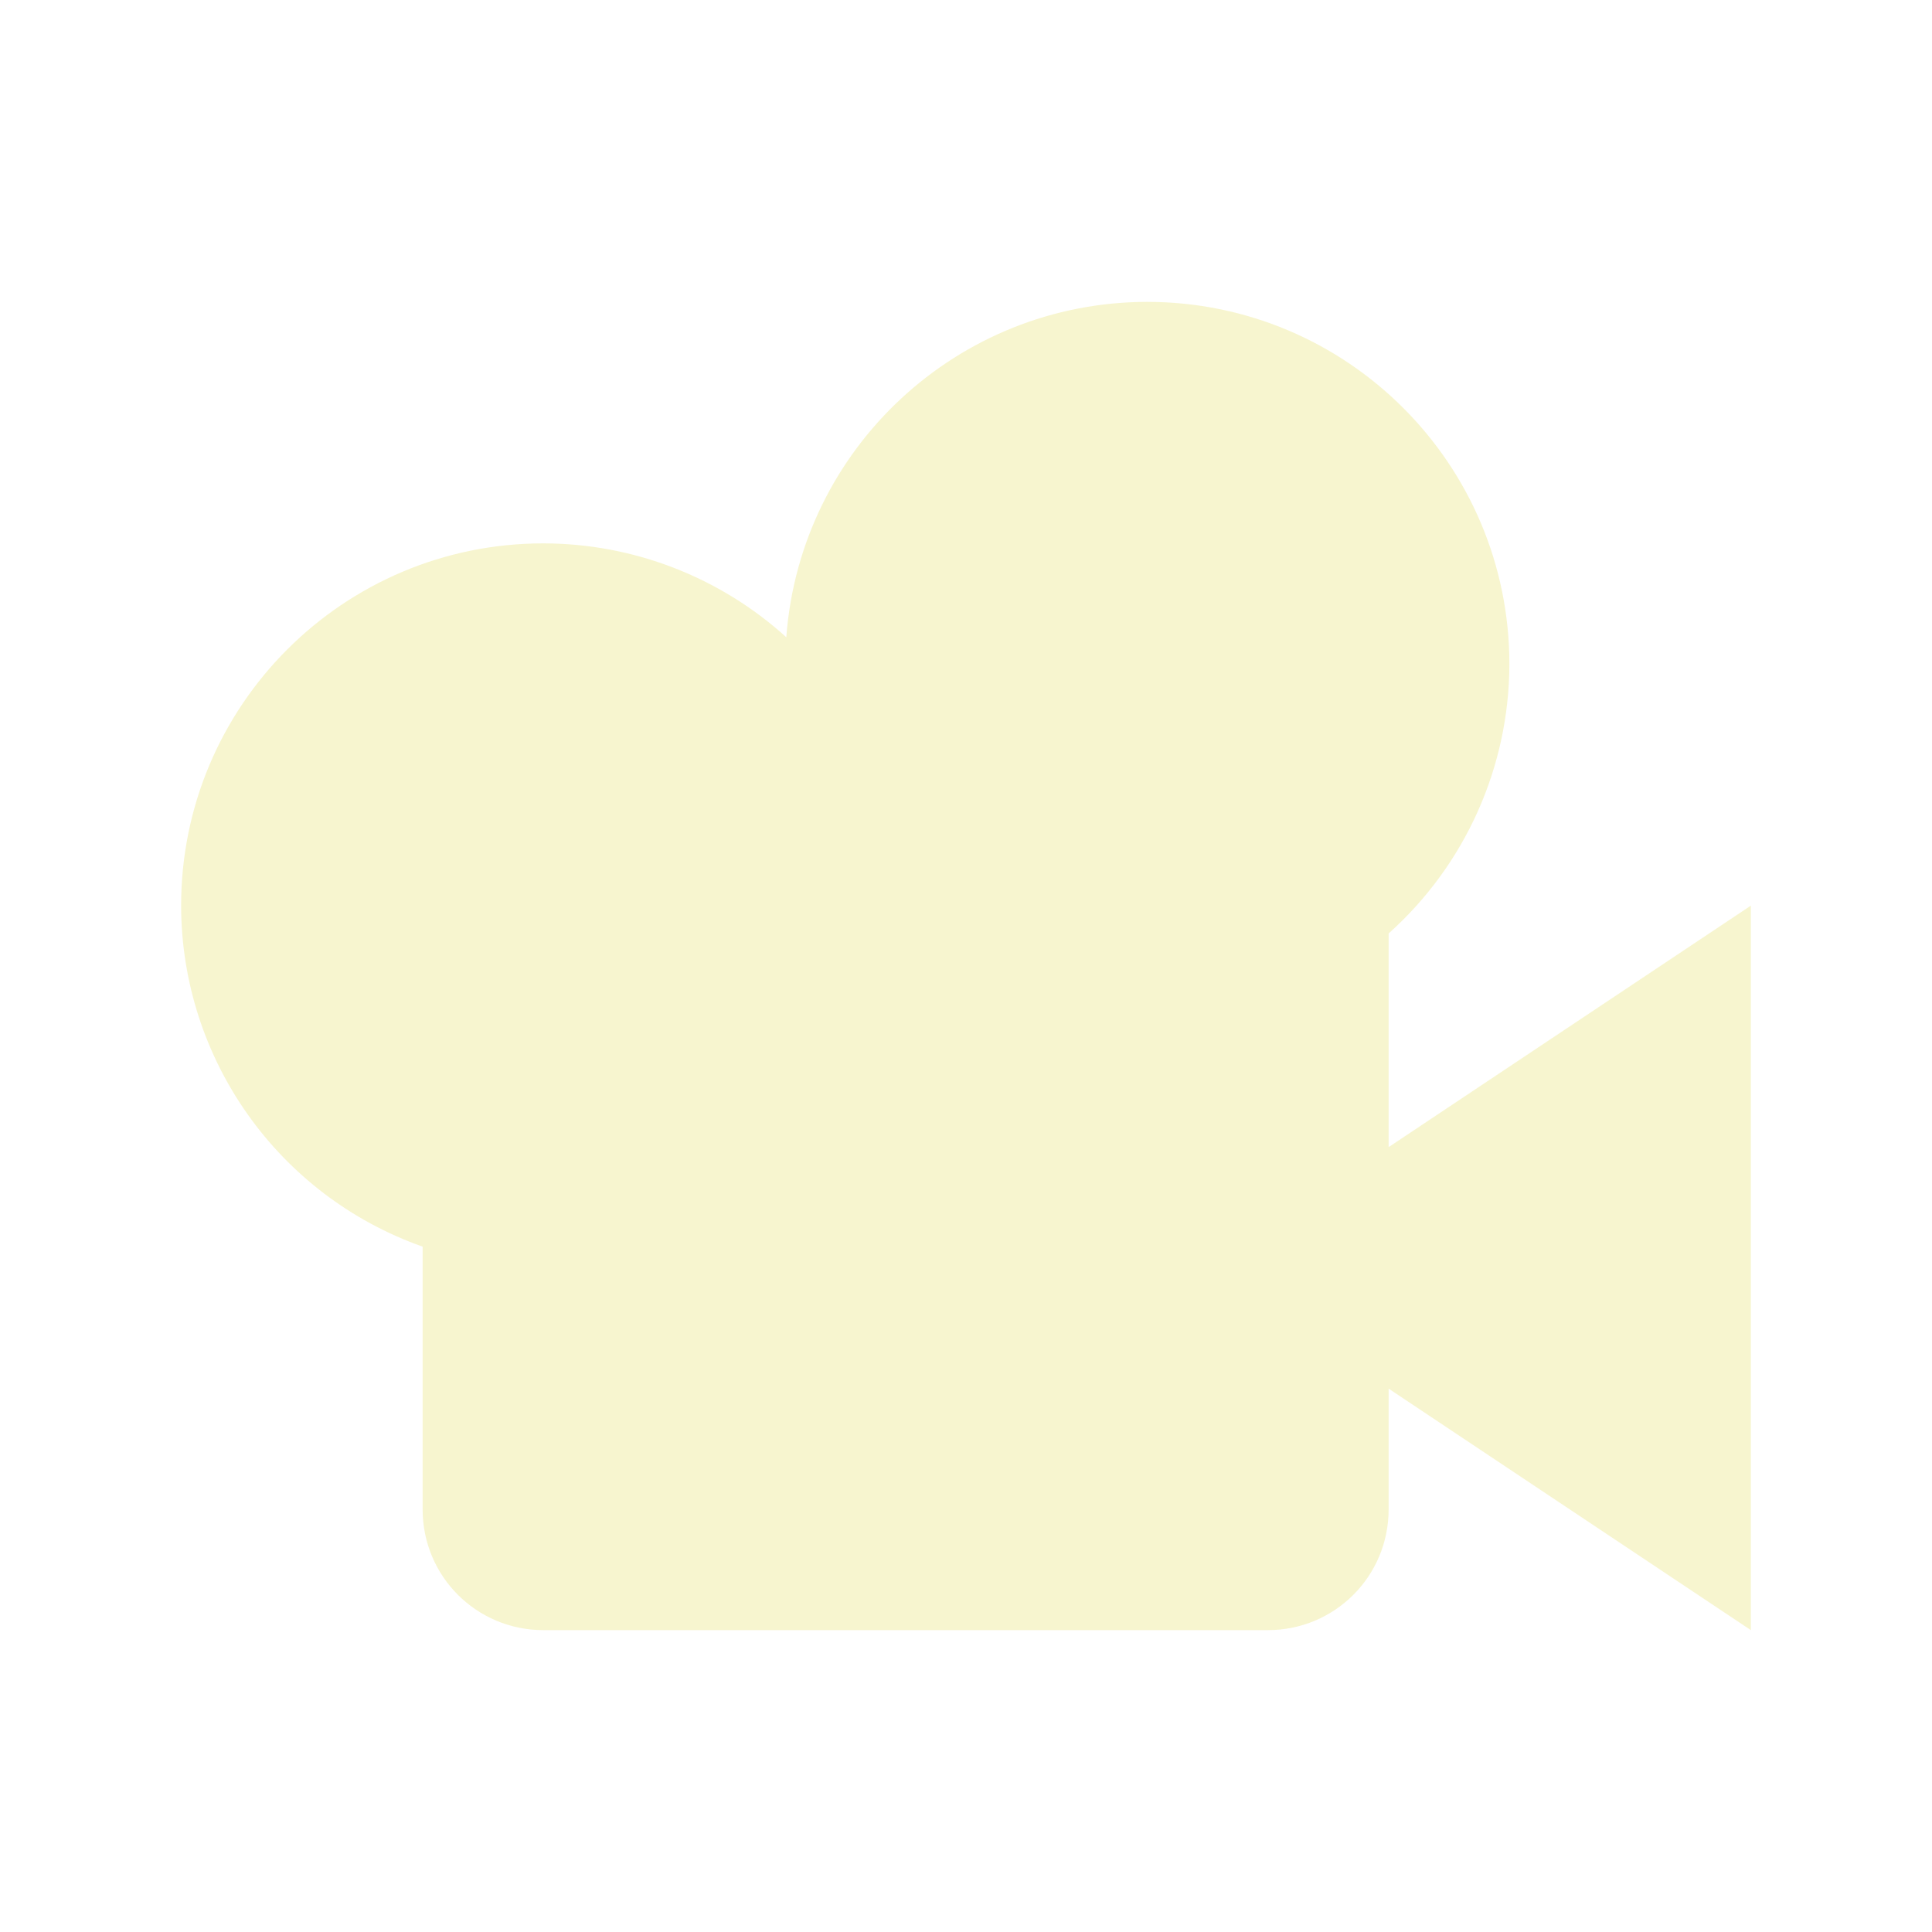
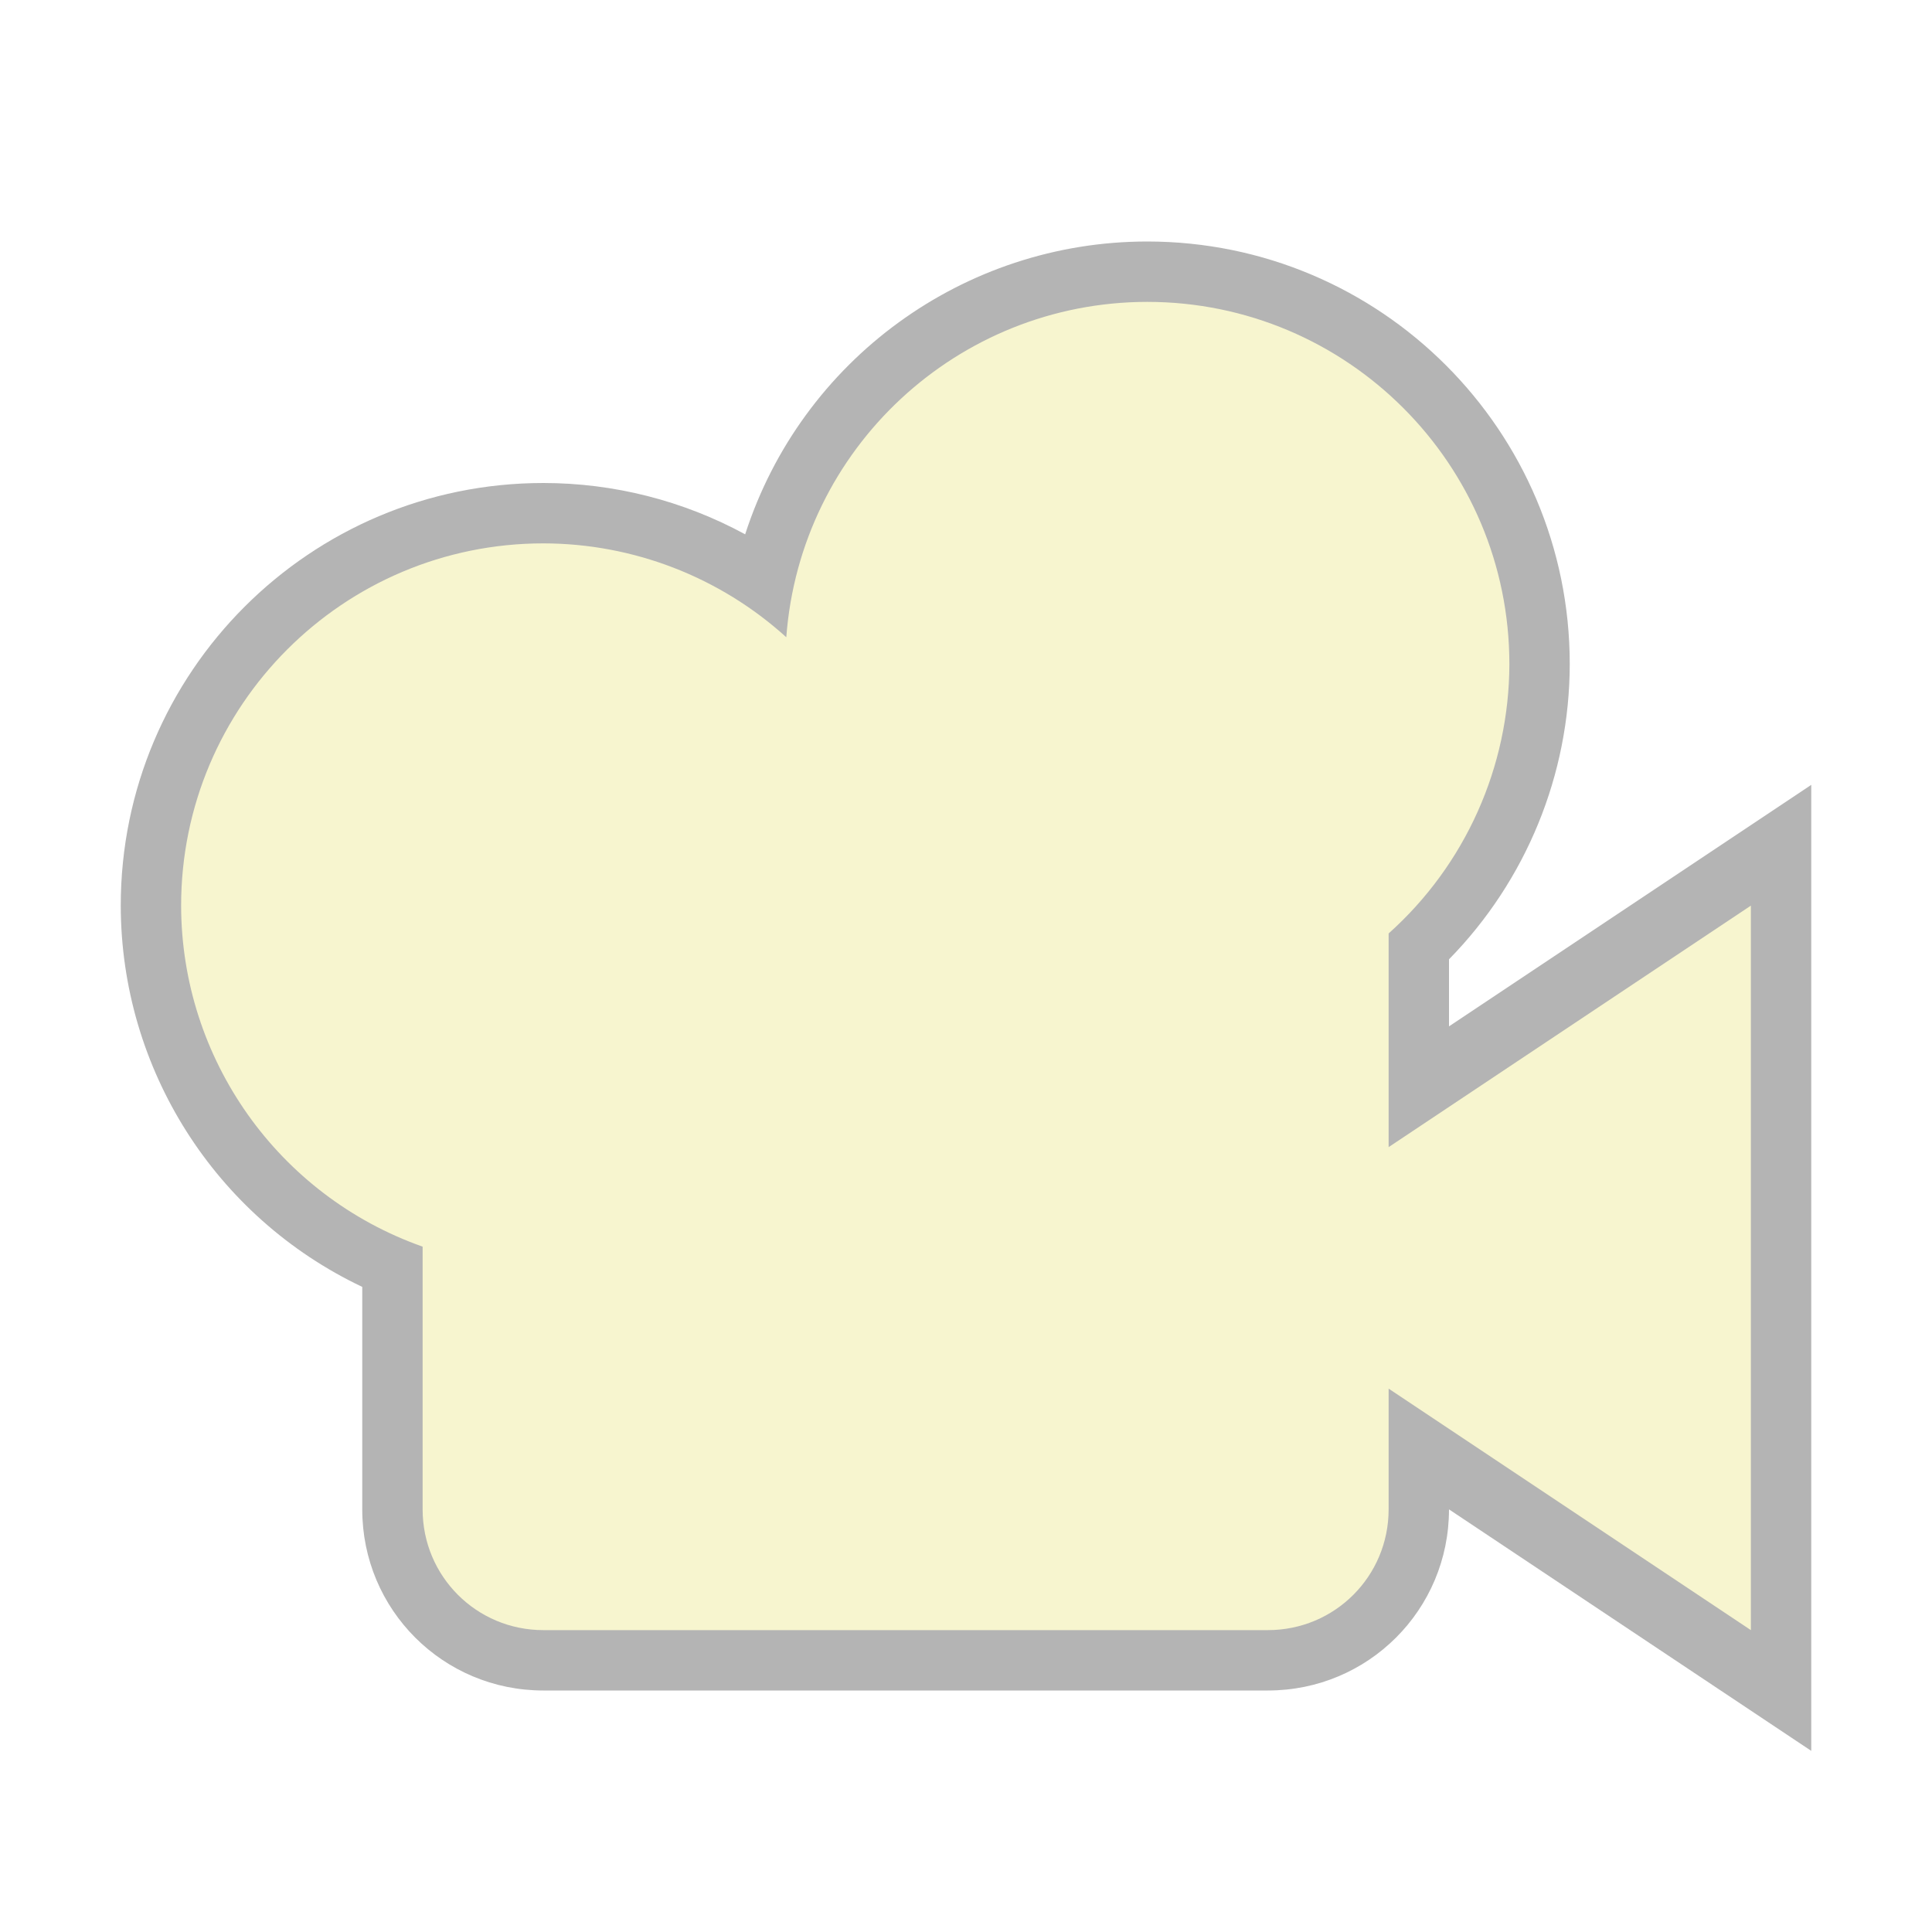
<svg xmlns="http://www.w3.org/2000/svg" width="128" height="128" version="1.1" viewBox="0 0 128 128">
  <g transform="translate(0 -924.36)">
+     <path transform="translate(0 924.36)" d="m76 16a28 28 0 0 0 -26.631 19.4 28 28 0 0 0 -13.369 -3.4 28 28 0 0 0 -28 28 28 28 0 0 0 16 25.26v14.74c0 6.648 5.352 12 12 12h48c6.648 0 12-5.352 12-12l24 16v-64l-24 16v-4.443a28 28 0 0 0 8 -19.557 28 28 0 0 0 -28 -28z" fill-opacity=".294" stroke-linecap="round" stroke-linejoin="round" stroke-opacity=".988" stroke-width="2" />
    <path d="m76 944.36a24 24 0 0 0 -23.906 22.219 24 24 0 0 0 -16.094 -6.219 24 24 0 0 0 -24 24 24 24 0 0 0 16 22.594v17.406c0 4.432 3.568 8 8 8h48c4.432 0 8-3.568 8-8v-8l24 16v-48l-24 16v-14.156a24 24 0 0 0 8 -17.844 24 24 0 0 0 -24 -24z" fill="#f7f5cf" />
  </g>
</svg>
